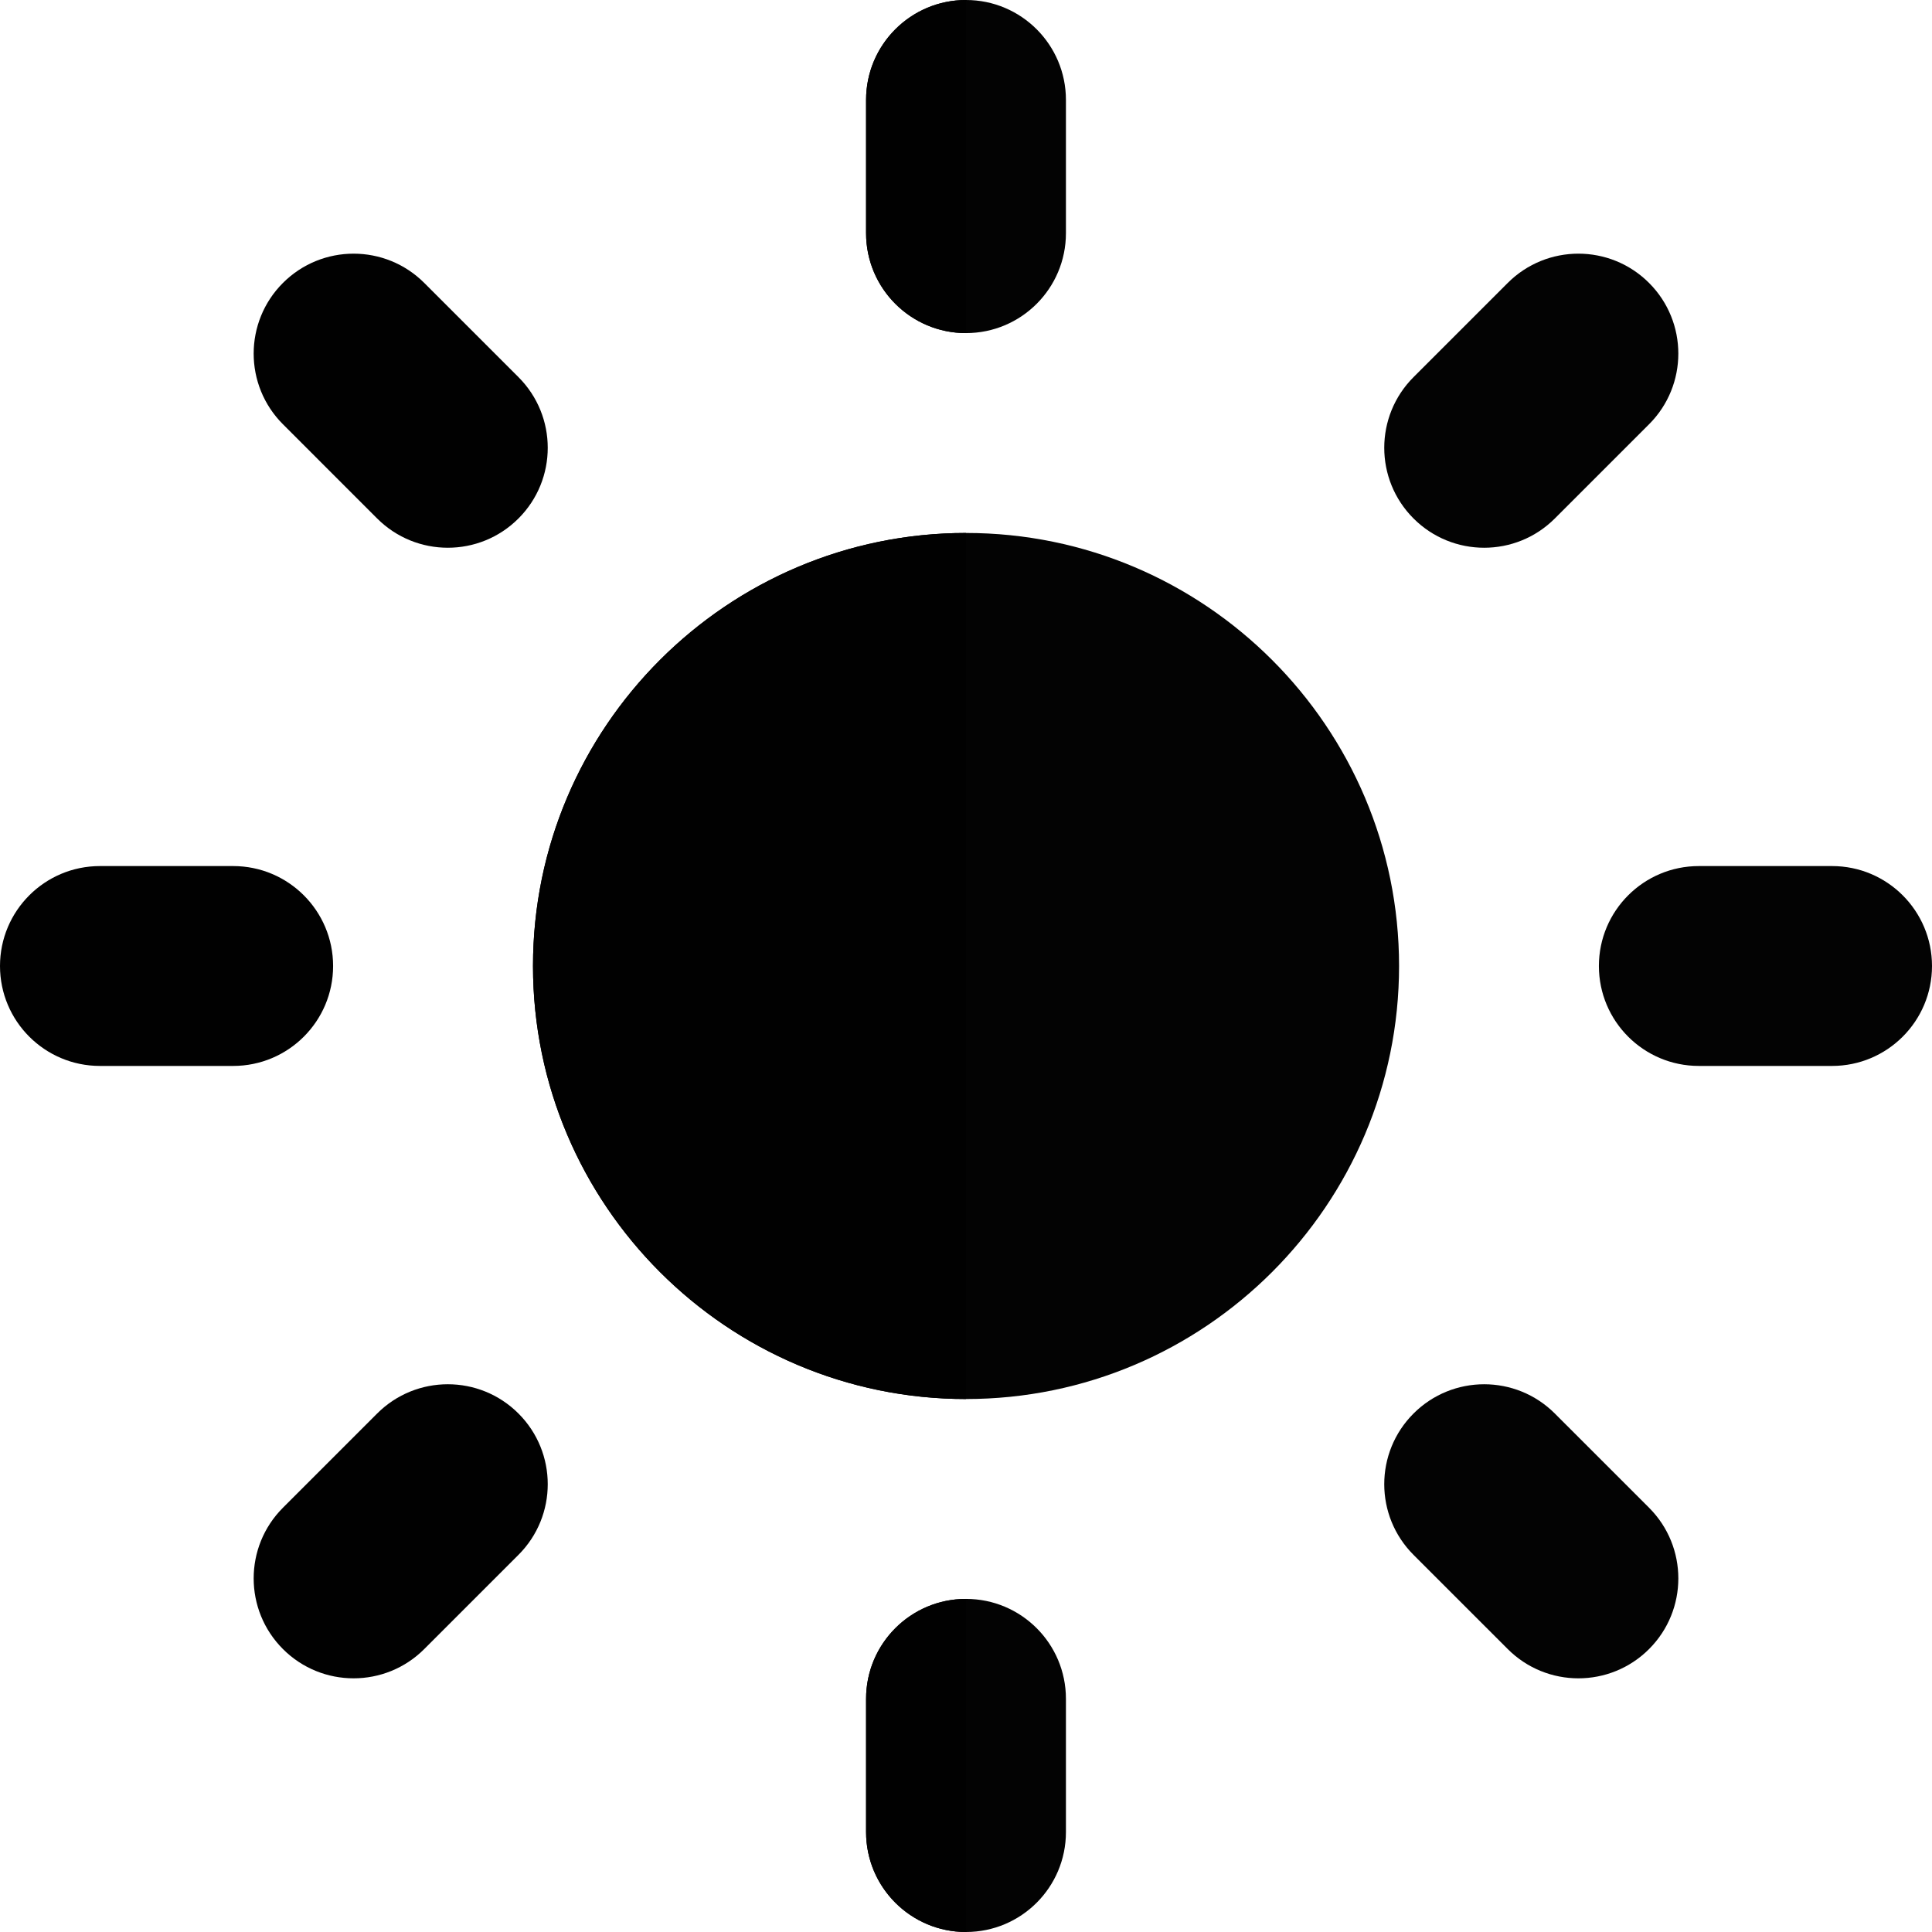
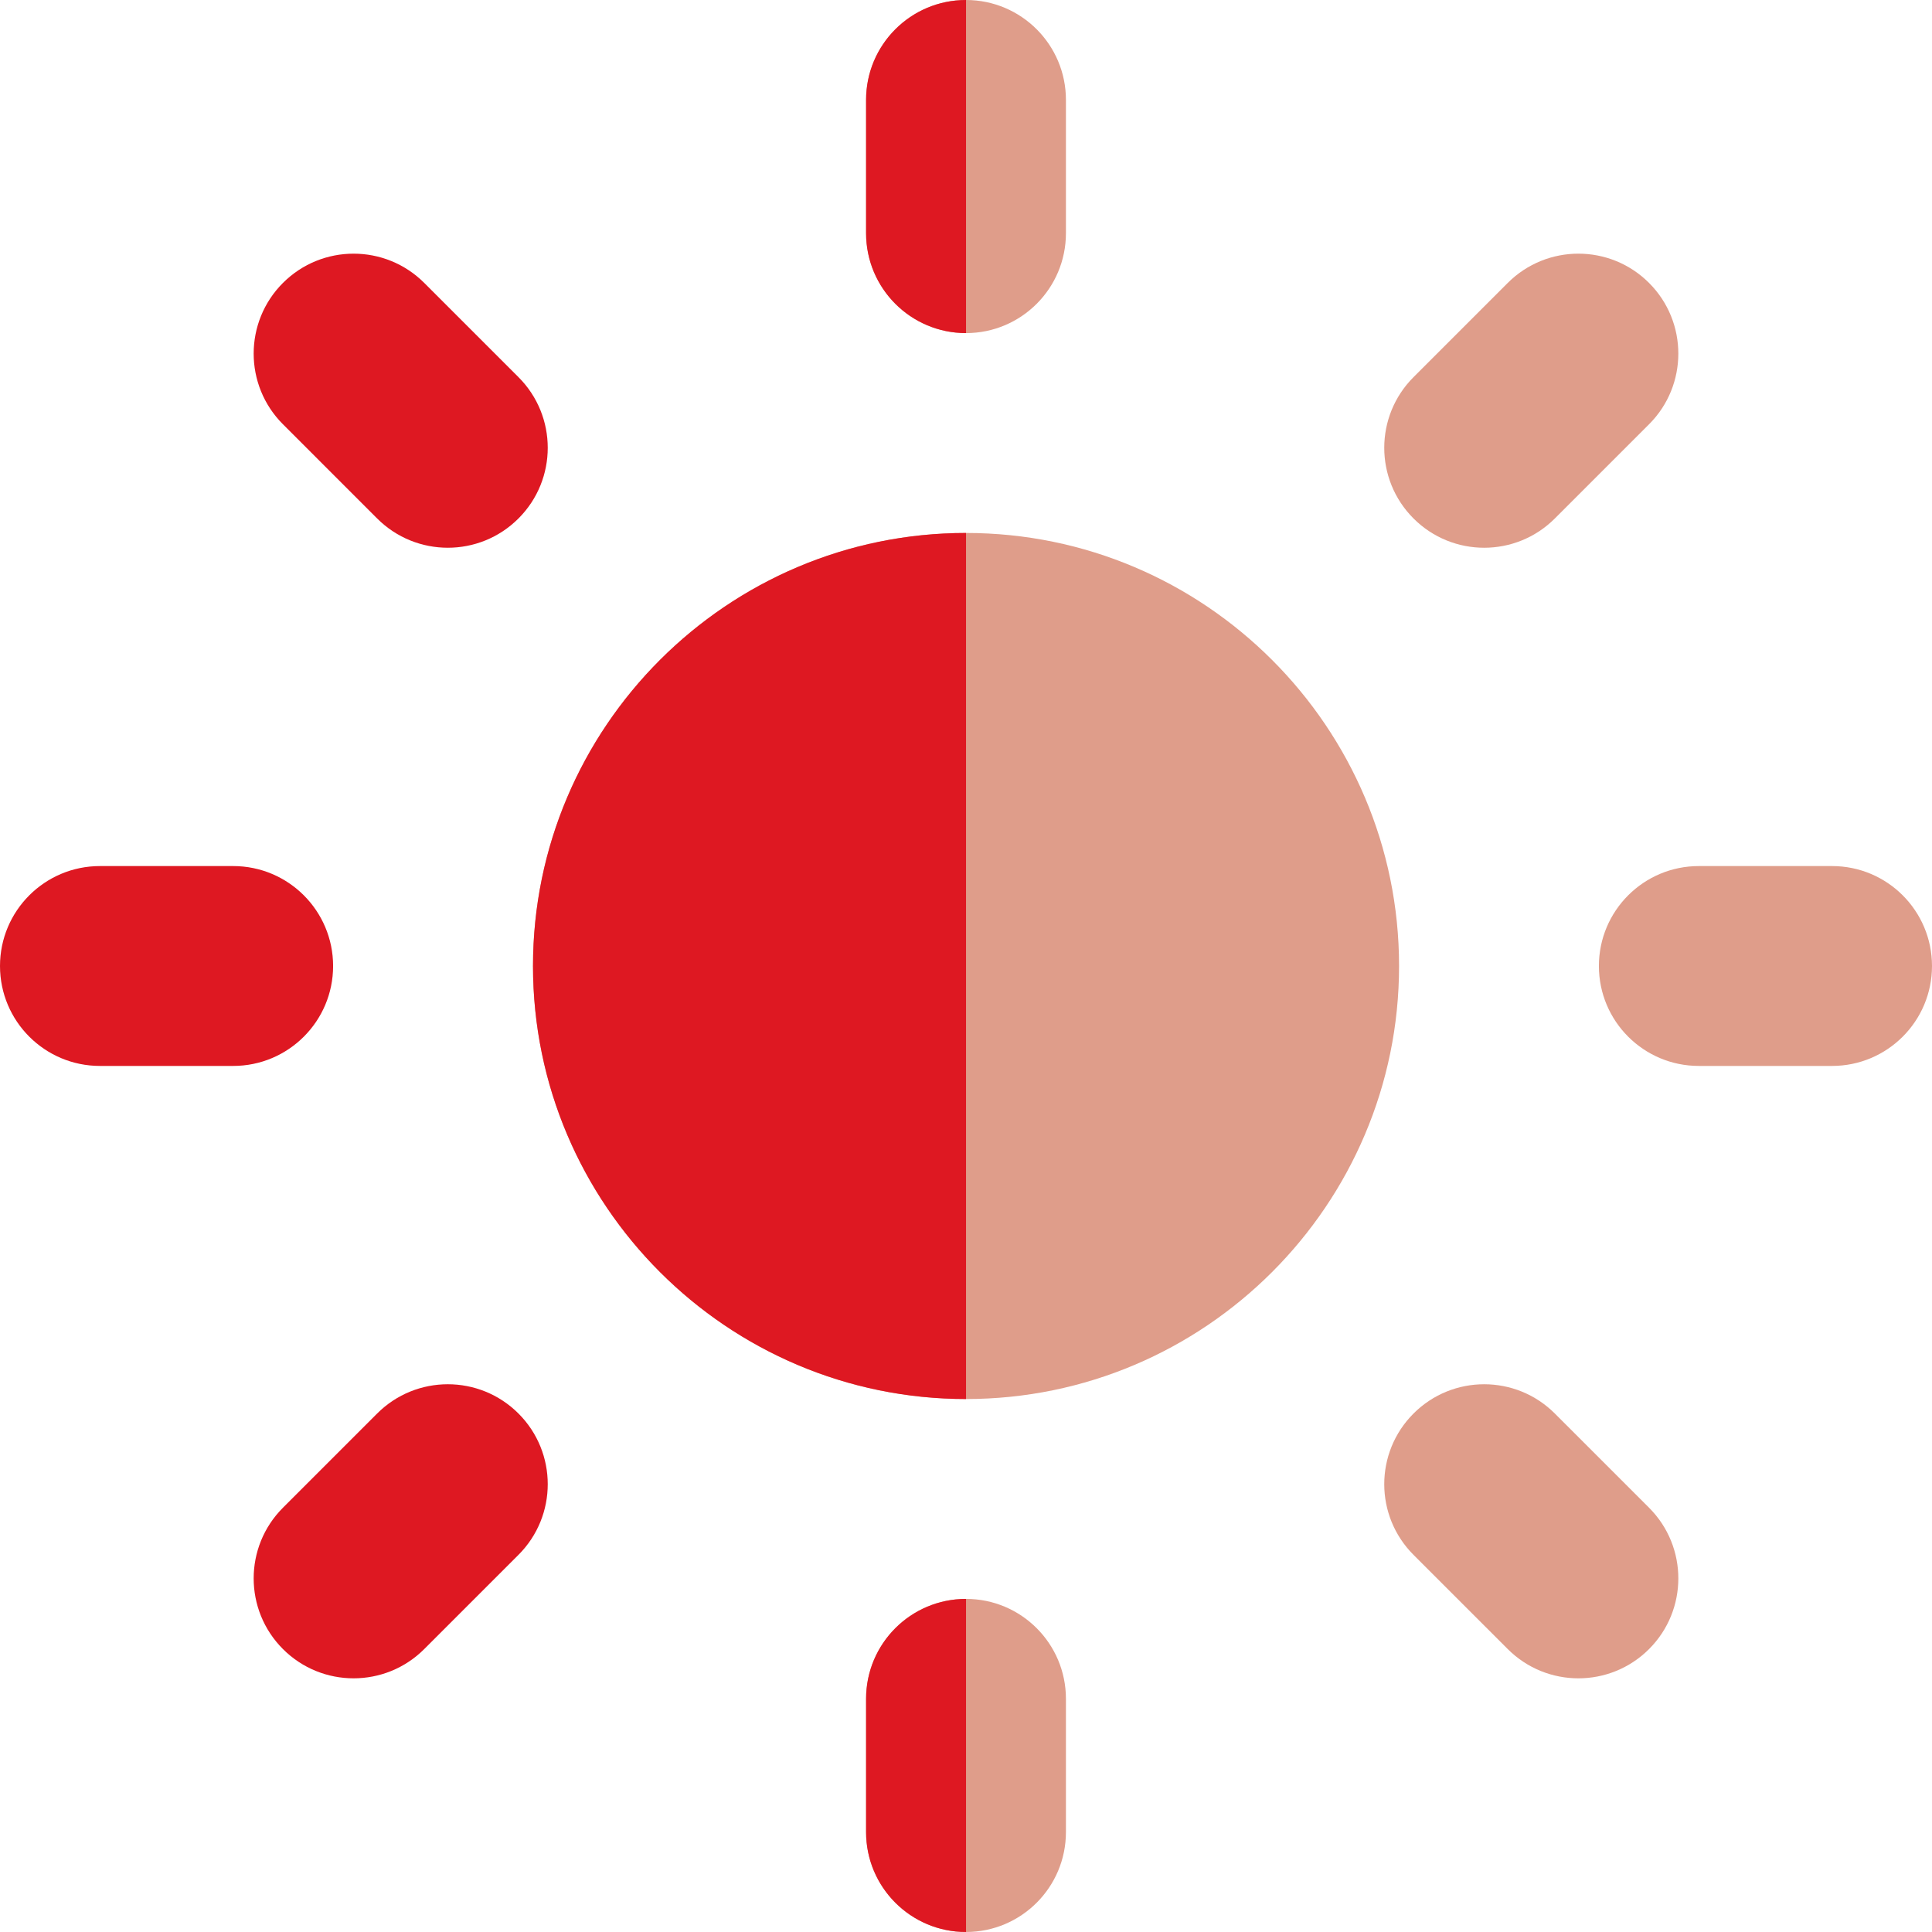
<svg xmlns="http://www.w3.org/2000/svg" height="800px" width="800px" version="1.1" id="Layer_1" viewBox="0 0 512 512" xml:space="preserve">
  <g>
-     <path style="fill:#030303;" d="M256.007,423.724c-0.004,0-0.004,0-0.007,0c-14.626,0-26.483,11.857-26.483,26.483v35.31   C229.517,500.143,241.374,512,256,512c0.004,0,0.004,0,0.007,0c14.622-0.004,26.476-11.859,26.476-26.483v-35.31   C282.483,435.583,270.629,423.728,256.007,423.724z" />
-     <path style="fill:#030303;" d="M256.007,0c-0.004,0-0.004,0-0.007,0c-14.626,0-26.483,11.857-26.483,26.483v35.31   c0,14.626,11.857,26.483,26.483,26.483c0.004,0,0.004,0,0.007,0c14.622-0.004,26.476-11.859,26.476-26.483v-35.31   C282.483,11.859,270.629,0.004,256.007,0z" />
-     <path style="fill:#030303;" d="M256.007,141.241h-0.004c-63.276,0-114.755,51.481-114.755,114.759s51.479,114.759,114.755,114.759   h0.004c63.278-0.002,114.759-51.481,114.759-114.759C370.766,192.724,319.285,141.243,256.007,141.241z" />
+     <path style="fill:#df9d8a;" d="M256.007,423.724c-0.004,0-0.004,0-0.007,0c-14.626,0-26.483,11.857-26.483,26.483v35.31   C229.517,500.143,241.374,512,256,512c0.004,0,0.004,0,0.007,0c14.622-0.004,26.476-11.859,26.476-26.483v-35.31   C282.483,435.583,270.629,423.728,256.007,423.724z" />
+     <path style="fill:#df9d8a;" d="M256.007,0c-0.004,0-0.004,0-0.007,0c-14.626,0-26.483,11.857-26.483,26.483v35.31   c0,14.626,11.857,26.483,26.483,26.483c0.004,0,0.004,0,0.007,0c14.622-0.004,26.476-11.859,26.476-26.483v-35.31   C282.483,11.859,270.629,0.004,256.007,0z" />
+     <path style="fill:#df9d8a;" d="M256.007,141.241h-0.004c-63.276,0-114.755,51.481-114.755,114.759s51.479,114.759,114.755,114.759   h0.004c63.278-0.002,114.759-51.481,114.759-114.759C370.766,192.724,319.285,141.243,256.007,141.241z" />
  </g>
  <g>
-     <path style="fill:#010101;" d="M256.004,141.241c-63.276,0-114.755,51.481-114.755,114.76c0,63.278,51.479,114.757,114.755,114.757   h0.004V141.241H256.004z" />
-     <path style="fill:#010101;" d="M256.007,88.276V0c-0.004,0-0.004,0-0.007,0c-14.626,0-26.483,11.857-26.483,26.483v35.31   c0,14.626,11.857,26.483,26.483,26.483C256.004,88.276,256.004,88.276,256.007,88.276z" />
-     <path style="fill:#010101;" d="M256,423.724c-14.626,0-26.483,11.857-26.483,26.483v35.31C229.517,500.143,241.374,512,256,512   c0.004,0,0.004,0,0.007,0v-88.276C256.004,423.724,256.004,423.724,256,423.724z" />
+     <path style="fill:#de1822;" d="M256.004,141.241c-63.276,0-114.755,51.481-114.755,114.76c0,63.278,51.479,114.757,114.755,114.757   h0.004V141.241H256.004z" />
+     <path style="fill:#de1822;" d="M256.007,88.276V0c-0.004,0-0.004,0-0.007,0c-14.626,0-26.483,11.857-26.483,26.483v35.31   c0,14.626,11.857,26.483,26.483,26.483C256.004,88.276,256.004,88.276,256.007,88.276z" />
+     <path style="fill:#de1822;" d="M256,423.724c-14.626,0-26.483,11.857-26.483,26.483v35.31C229.517,500.143,241.374,512,256,512   c0.004,0,0.004,0,0.007,0v-88.276C256.004,423.724,256.004,423.724,256,423.724z" />
  </g>
-   <path style="fill:#030303;" d="M423.724,256c0,14.626,11.857,26.483,26.483,26.483h35.31C500.143,282.483,512,270.626,512,256  c0-14.626-11.857-26.483-26.483-26.483h-35.31C435.581,229.517,423.724,241.374,423.724,256z" />
-   <path style="fill:#010101;" d="M26.483,282.483h35.31c14.626,0,26.483-11.857,26.483-26.483c0-14.626-11.857-26.483-26.483-26.483  h-35.31C11.857,229.517,0,241.374,0,256C0,270.626,11.857,282.483,26.483,282.483z" />
-   <path style="fill:#030303;" d="M399.567,74.98l-24.97,24.968c-10.342,10.342-10.342,27.11,0,37.452  c5.171,5.171,11.949,7.758,18.725,7.758s13.556-2.586,18.725-7.756l24.97-24.968c10.342-10.342,10.342-27.11,0-37.452  C426.68,64.637,409.911,64.637,399.567,74.98z" />
-   <path style="fill:#010101;" d="M99.949,374.597l-24.968,24.968c-10.342,10.342-10.342,27.109,0,37.452  c5.171,5.171,11.949,7.756,18.725,7.756s13.556-2.586,18.725-7.756l24.97-24.968c10.342-10.342,10.342-27.11,0-37.452  C127.061,364.256,110.292,364.254,99.949,374.597z" />
-   <path style="fill:#030303;" d="M399.567,437.018c5.171,5.171,11.949,7.756,18.725,7.756c6.778,0,13.556-2.585,18.727-7.756  c10.342-10.342,10.342-27.11,0-37.452l-24.97-24.968c-10.341-10.341-27.11-10.341-37.452,0.002  c-10.342,10.342-10.342,27.109,0,37.452L399.567,437.018z" />
-   <path style="fill:#010101;" d="M99.949,137.401c5.171,5.171,11.949,7.756,18.727,7.756c6.778,0,13.556-2.586,18.725-7.758  c10.342-10.342,10.342-27.11,0-37.452L112.433,74.98c-10.341-10.341-27.11-10.341-37.452,0c-10.342,10.342-10.342,27.11,0,37.452  L99.949,137.401z" />
+   <path style="fill:#df9d8a;" d="M423.724,256c0,14.626,11.857,26.483,26.483,26.483h35.31C500.143,282.483,512,270.626,512,256  c0-14.626-11.857-26.483-26.483-26.483h-35.31C435.581,229.517,423.724,241.374,423.724,256z" />
+   <path style="fill:#de1822;" d="M26.483,282.483h35.31c14.626,0,26.483-11.857,26.483-26.483c0-14.626-11.857-26.483-26.483-26.483  h-35.31C11.857,229.517,0,241.374,0,256C0,270.626,11.857,282.483,26.483,282.483z" />
+   <path style="fill:#df9d8a;" d="M399.567,74.98l-24.97,24.968c-10.342,10.342-10.342,27.11,0,37.452  c5.171,5.171,11.949,7.758,18.725,7.758s13.556-2.586,18.725-7.756l24.97-24.968c10.342-10.342,10.342-27.11,0-37.452  C426.68,64.637,409.911,64.637,399.567,74.98z" />
+   <path style="fill:#de1822;" d="M99.949,374.597l-24.968,24.968c-10.342,10.342-10.342,27.109,0,37.452  c5.171,5.171,11.949,7.756,18.725,7.756s13.556-2.586,18.725-7.756l24.97-24.968c10.342-10.342,10.342-27.11,0-37.452  C127.061,364.256,110.292,364.254,99.949,374.597z" />
+   <path style="fill:#df9d8a;" d="M399.567,437.018c5.171,5.171,11.949,7.756,18.725,7.756c6.778,0,13.556-2.585,18.727-7.756  c10.342-10.342,10.342-27.11,0-37.452l-24.97-24.968c-10.341-10.341-27.11-10.341-37.452,0.002  c-10.342,10.342-10.342,27.109,0,37.452L399.567,437.018z" />
+   <path style="fill:#de1822;" d="M99.949,137.401c5.171,5.171,11.949,7.756,18.727,7.756c6.778,0,13.556-2.586,18.725-7.758  c10.342-10.342,10.342-27.11,0-37.452L112.433,74.98c-10.341-10.341-27.11-10.341-37.452,0c-10.342,10.342-10.342,27.11,0,37.452  L99.949,137.401z" />
</svg>
